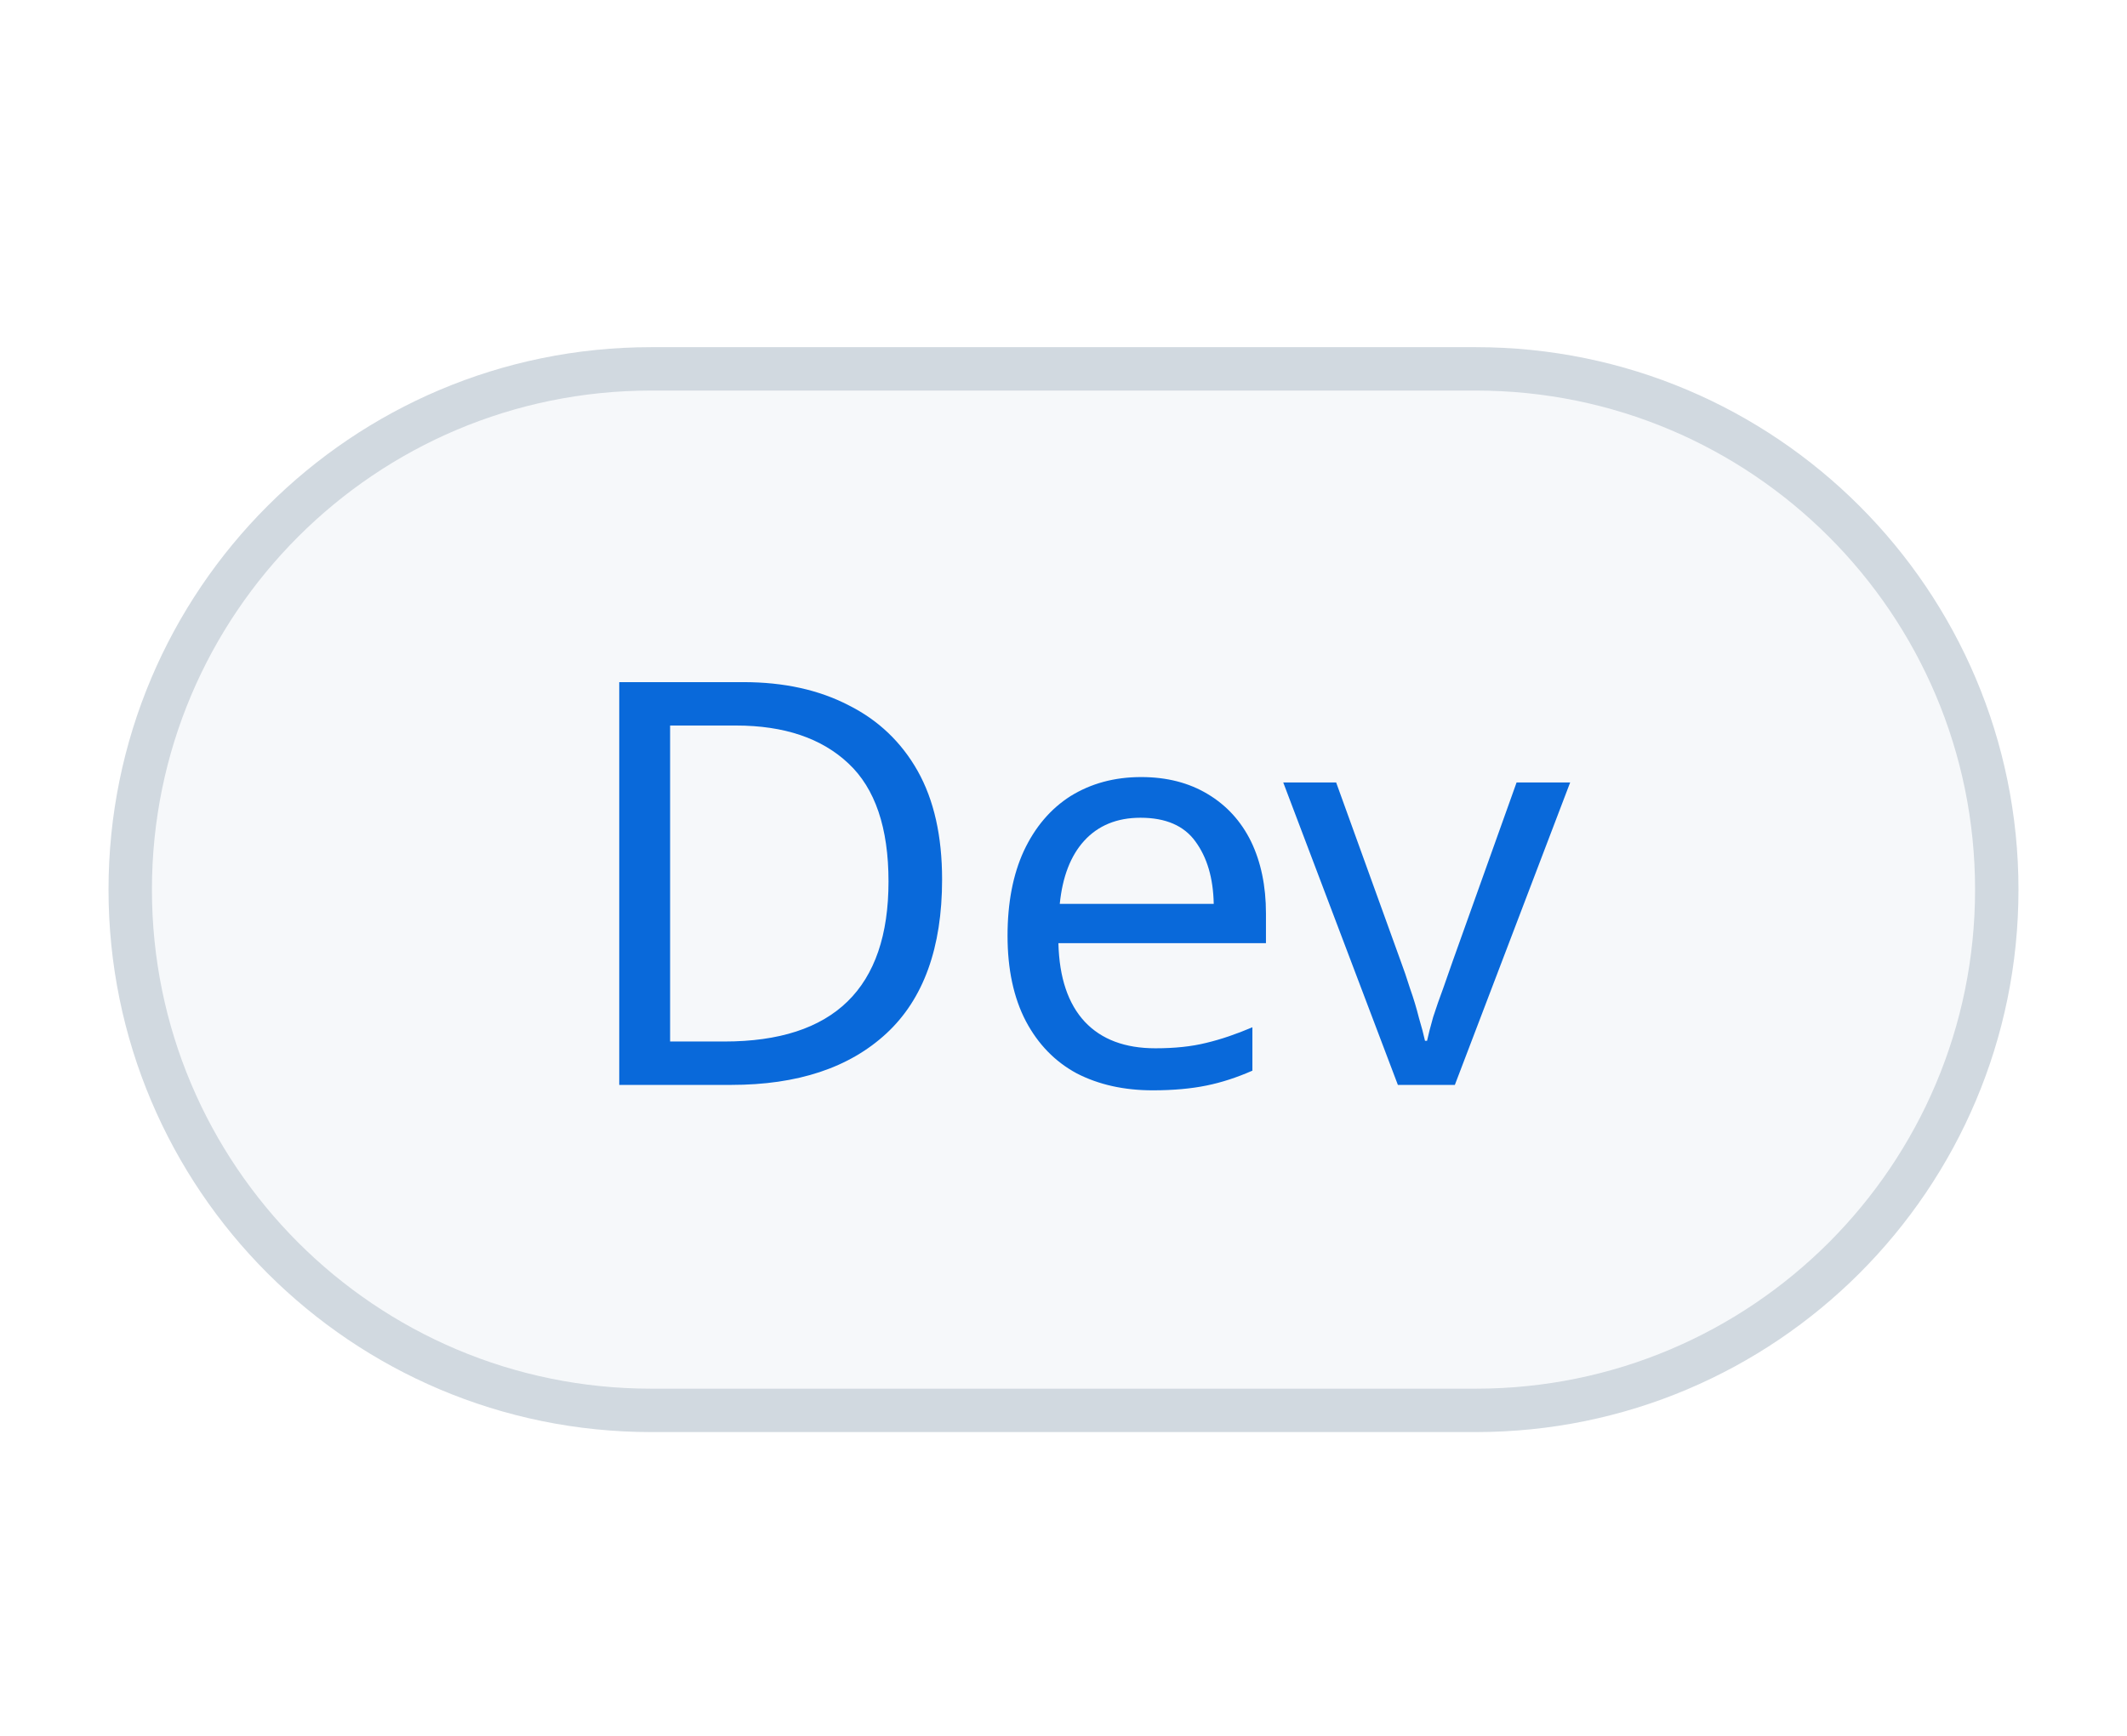
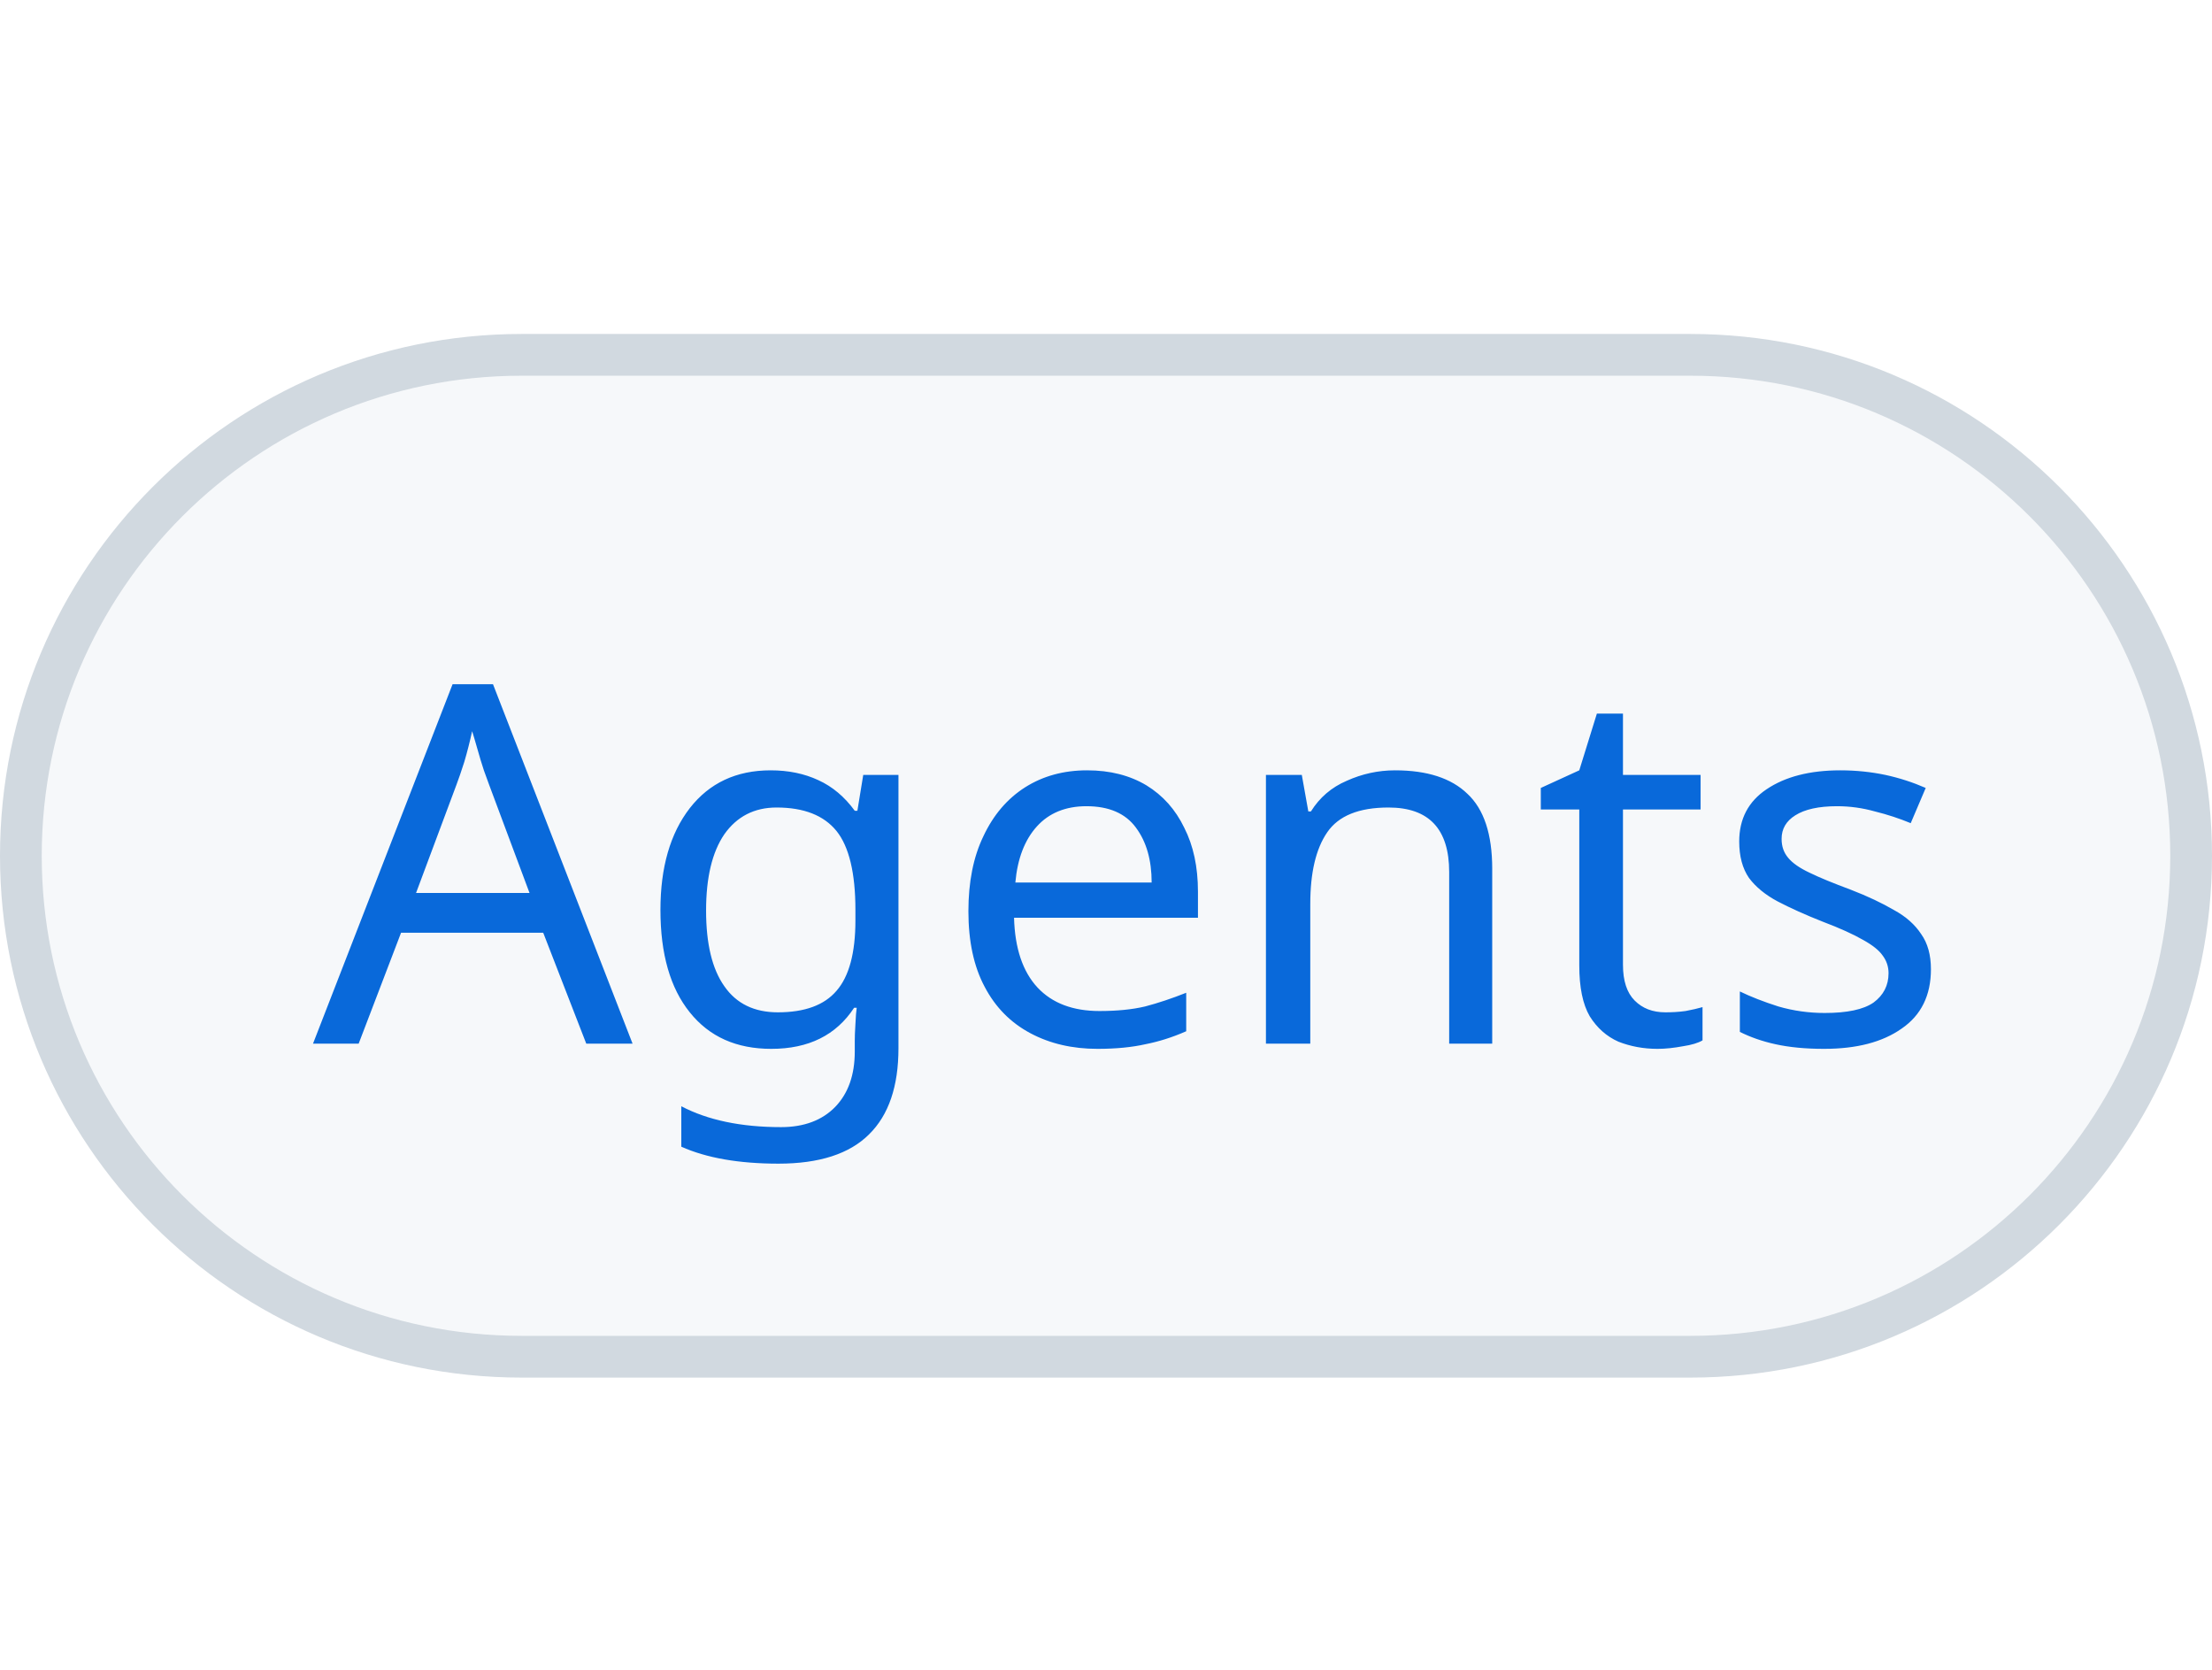
- <svg xmlns="http://www.w3.org/2000/svg" width="49" height="40" viewBox="0 0 49 40">
-   <rect x="3" y="8.5" width="43" height="24" rx="12" fill="#f6f8fa" stroke="#d1d9e0" />
-   <text x="13" y="25" font-family="-apple-system, BlinkMacSystemFont, 'Segoe UI', 'Noto Sans', Helvetica, Arial, sans-serif" font-size="13" fill="#0969da" textLength="23" lengthAdjust="spacingAndGlyphs">Dev</text>
+ <svg xmlns="http://www.w3.org/2000/svg" width="53" height="40" viewBox="0 0 53 40">
+   <rect x="0.5" y="8.5" width="52" height="24" rx="12" fill="#f6f8fa" stroke="#d1d9e0" />
+   <text x="7.5" y="25" font-family="-apple-system, BlinkMacSystemFont, 'Segoe UI', 'Noto Sans', Helvetica, Arial, sans-serif" font-size="12" fill="#0969da" textLength="38" lengthAdjust="spacingAndGlyphs">Agents</text>
</svg>
